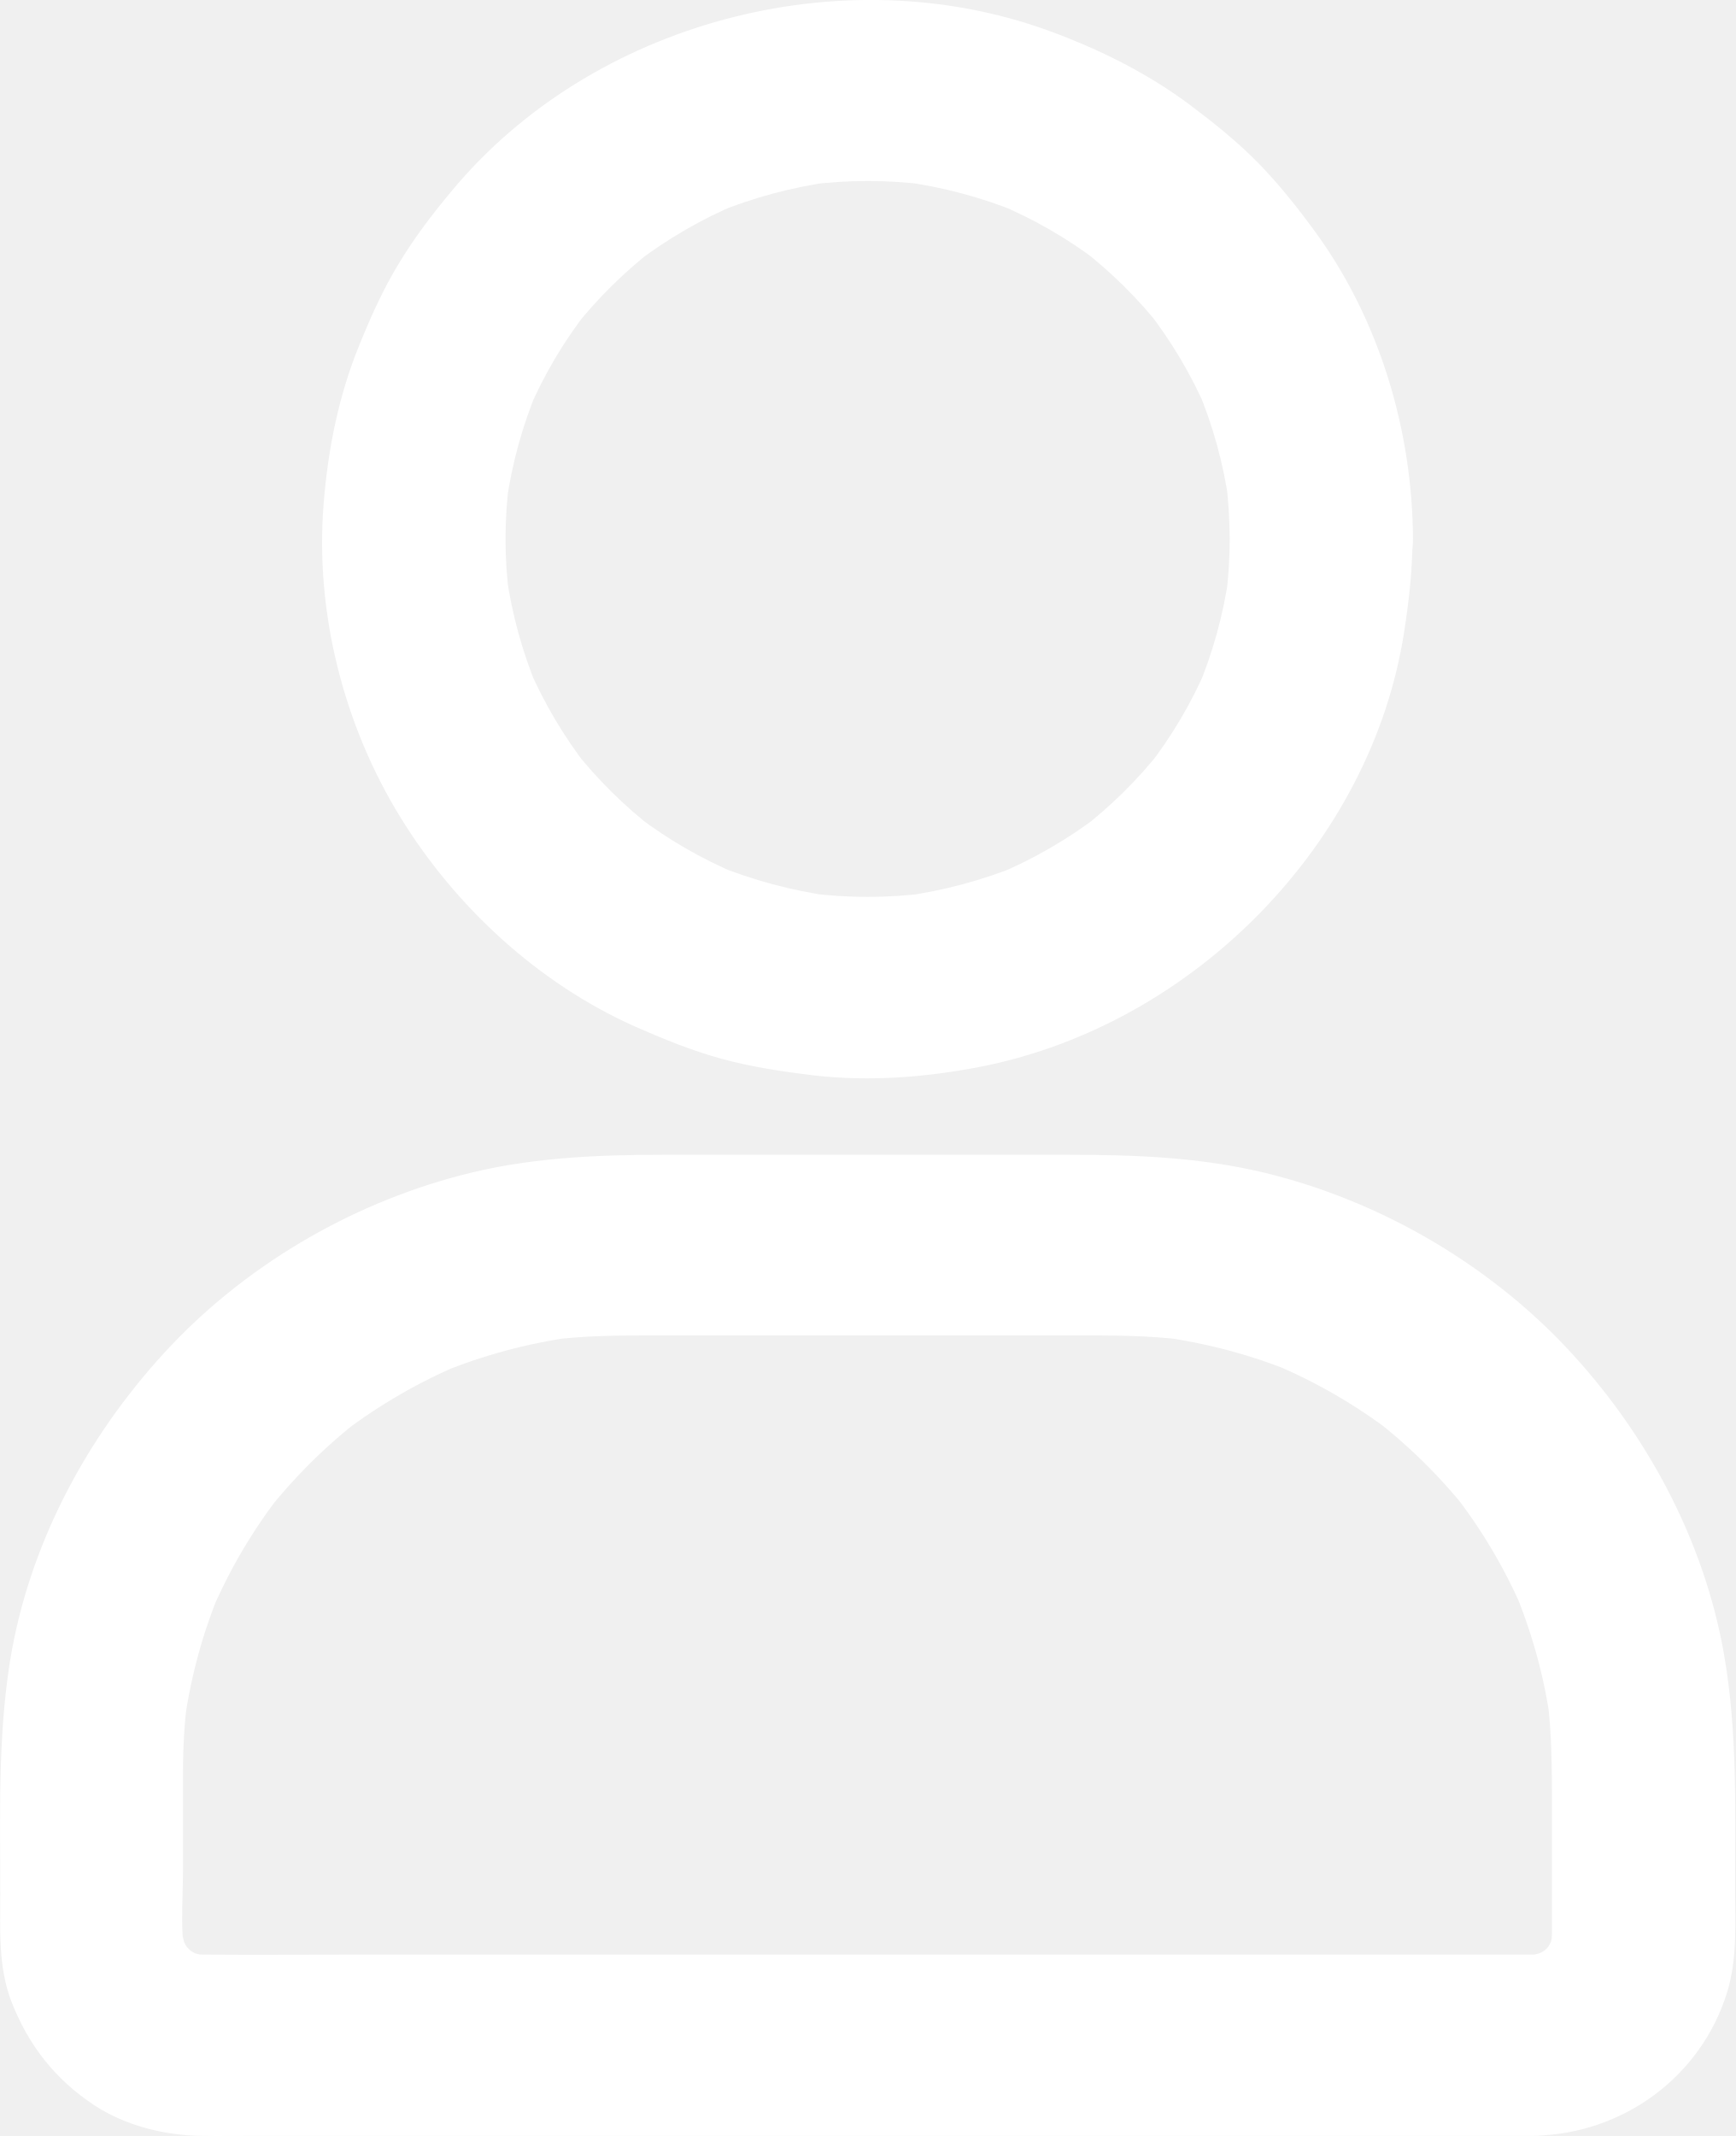
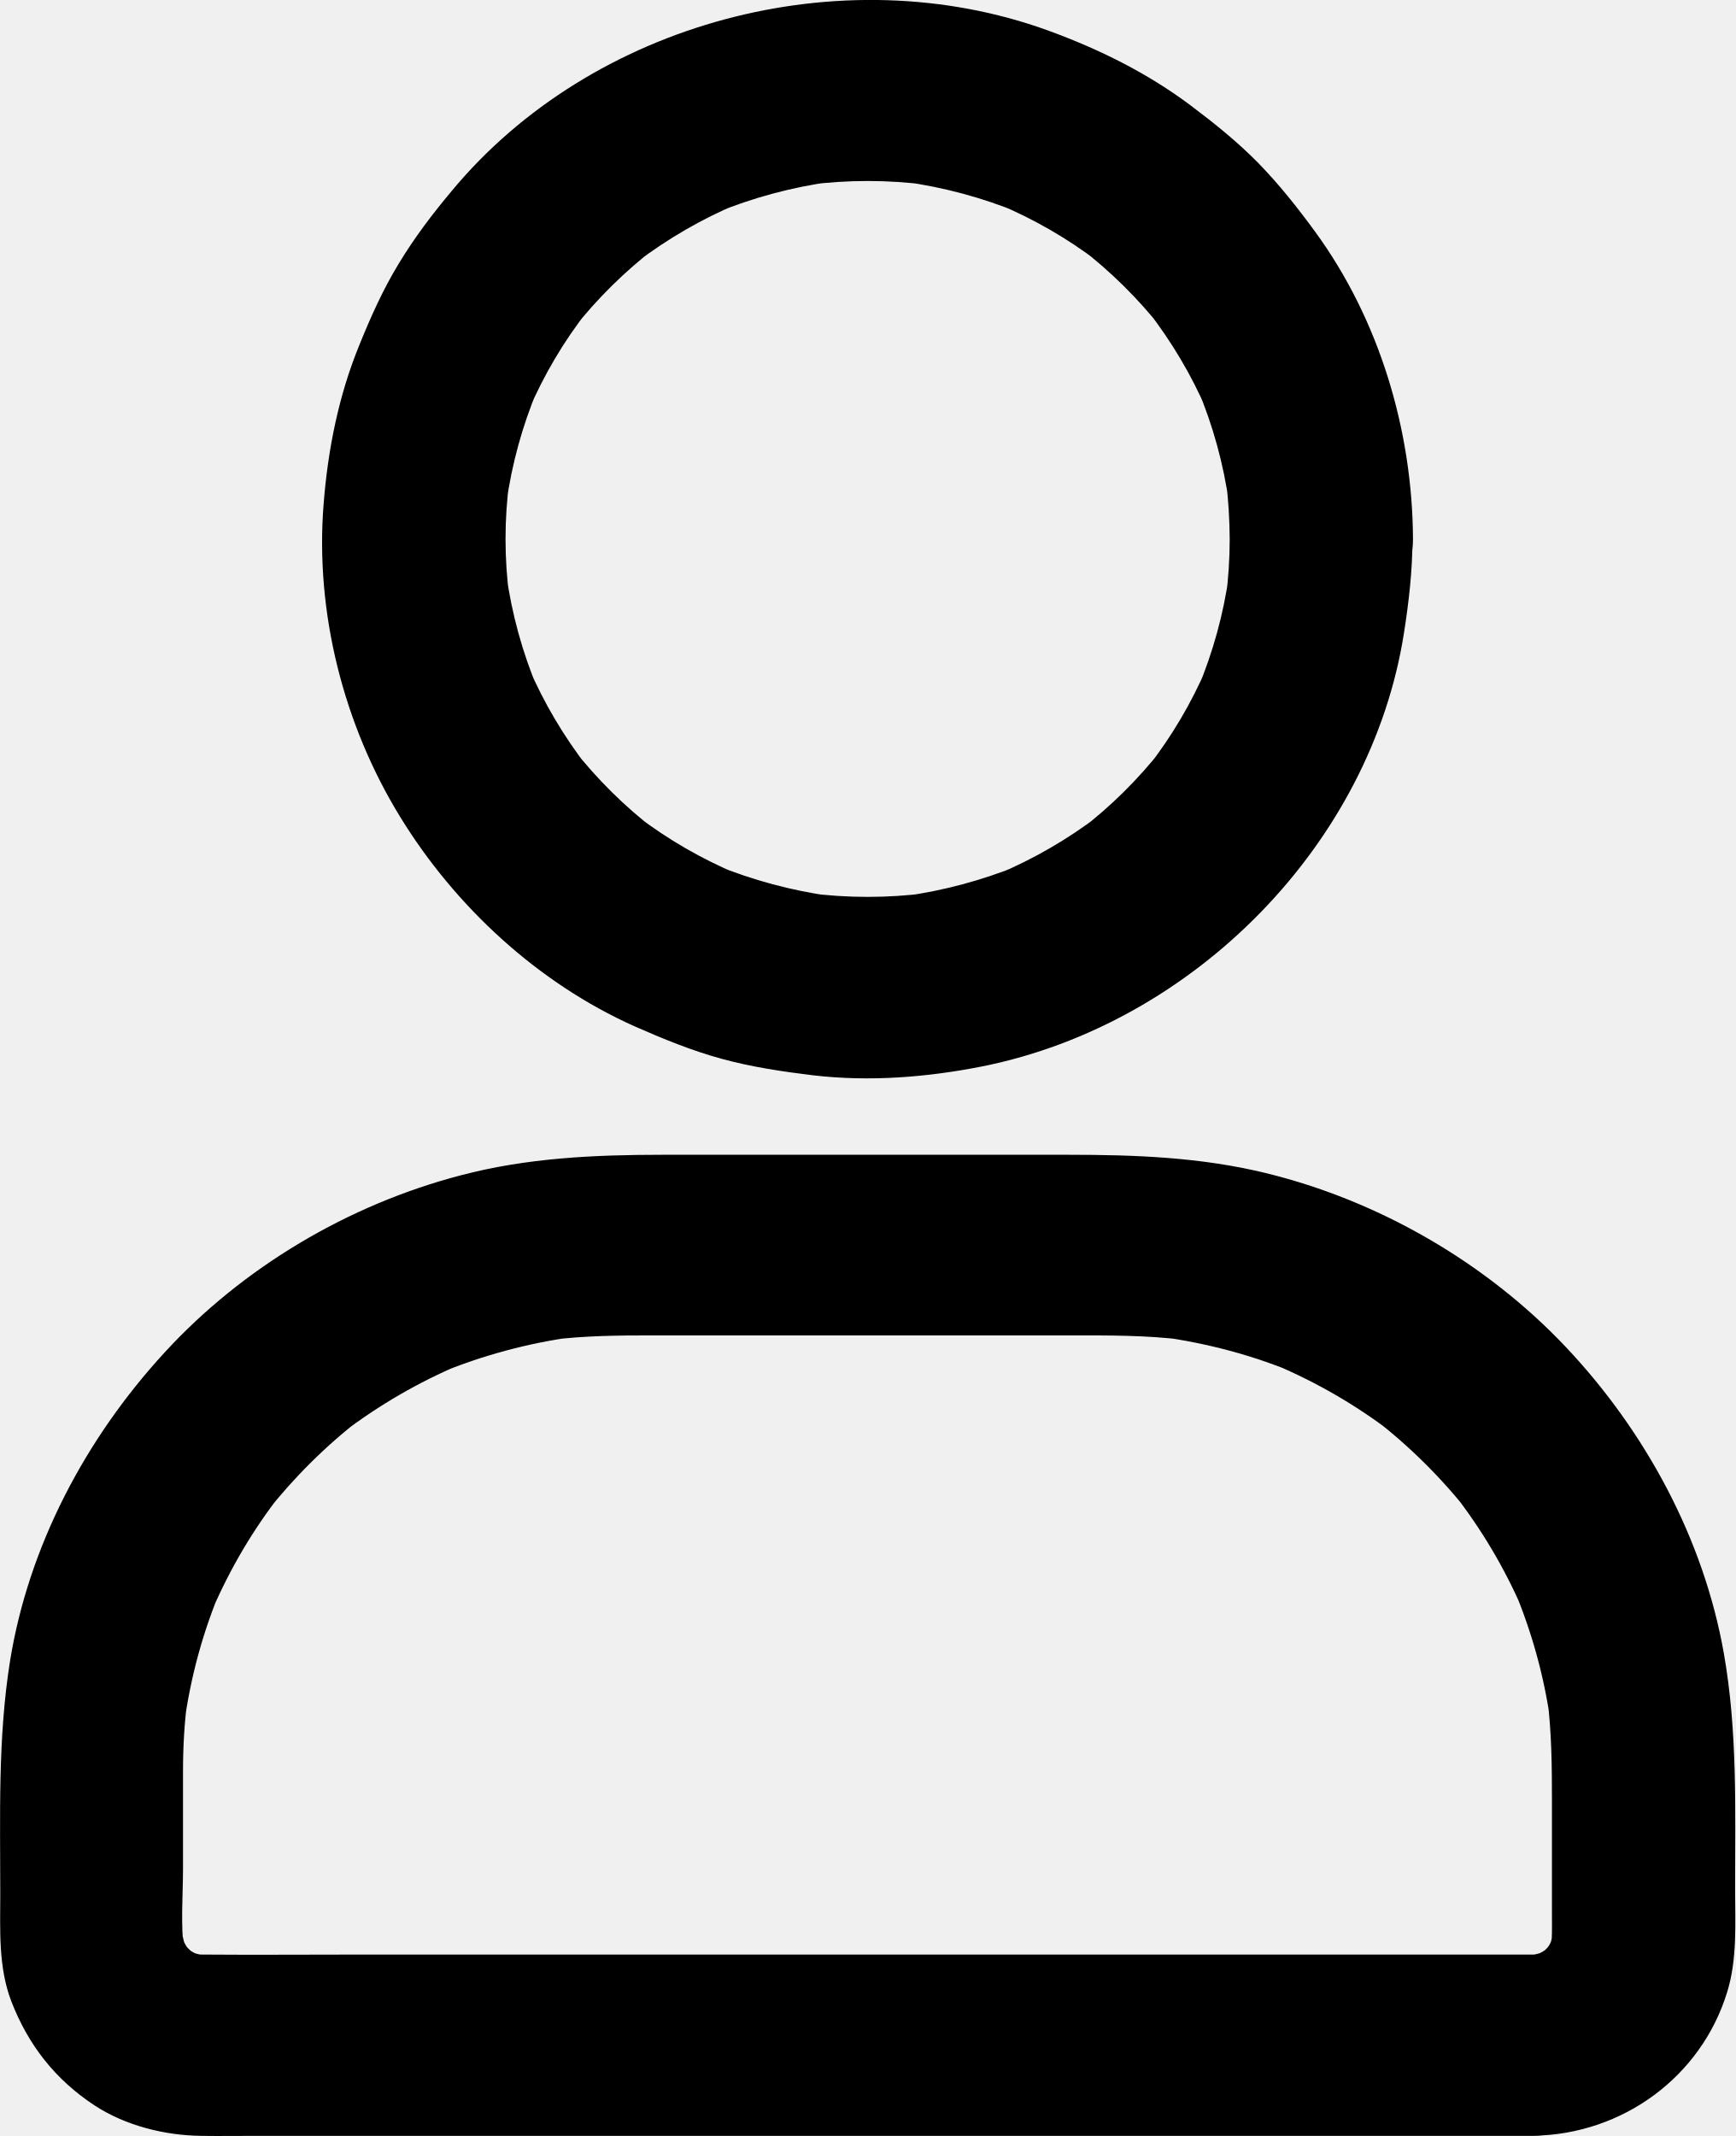
<svg xmlns="http://www.w3.org/2000/svg" width="13px" height="16px" viewBox="0 0 13 16" version="1.1">
  <g id="Page-1" stroke="none" stroke-width="1" fill="none" fill-rule="evenodd">
-     <g id="Creator_my_wallet" transform="translate(-222, -226)" fill="#FFFFFF" fill-rule="nonzero">
+     <g id="Creator_my_wallet" transform="translate(-222, -226)" fill="currentColor" fill-rule="nonzero">
      <g id="Group-3" transform="translate(180, 190)">
        <g id="Group-5" transform="translate(38, 34)">
          <g id="Group-4" transform="translate(4, 0)">
            <g id="user" transform="translate(0, 2)">
              <path d="M9.212,4.037 C9.212,4.186 9.202,4.336 9.183,4.483 C9.192,4.424 9.2,4.363 9.207,4.303 C9.166,4.599 9.087,4.885 8.972,5.16 C8.994,5.106 9.018,5.051 9.041,4.997 C8.926,5.265 8.778,5.516 8.598,5.747 C8.634,5.701 8.67,5.655 8.706,5.609 C8.528,5.836 8.32,6.042 8.09,6.218 C8.137,6.182 8.183,6.147 8.229,6.111 C7.996,6.288 7.742,6.435 7.471,6.549 C7.526,6.527 7.581,6.503 7.636,6.481 C7.358,6.594 7.068,6.672 6.769,6.713 C6.829,6.705 6.891,6.696 6.951,6.689 C6.651,6.728 6.349,6.728 6.049,6.689 C6.109,6.698 6.171,6.706 6.231,6.713 C5.932,6.672 5.642,6.594 5.364,6.481 C5.419,6.503 5.474,6.527 5.529,6.549 C5.258,6.435 5.004,6.289 4.771,6.111 C4.817,6.147 4.863,6.182 4.91,6.218 C4.68,6.042 4.472,5.836 4.294,5.609 C4.33,5.655 4.366,5.701 4.402,5.747 C4.223,5.516 4.074,5.265 3.959,4.997 C3.982,5.051 4.006,5.106 4.028,5.16 C3.913,4.885 3.834,4.599 3.793,4.303 C3.801,4.363 3.81,4.424 3.817,4.483 C3.777,4.186 3.777,3.888 3.817,3.591 C3.808,3.651 3.8,3.712 3.793,3.771 C3.834,3.476 3.913,3.189 4.028,2.915 C4.006,2.969 3.982,3.023 3.959,3.077 C4.074,2.809 4.222,2.558 4.402,2.328 C4.366,2.374 4.33,2.419 4.294,2.465 C4.472,2.238 4.68,2.033 4.91,1.856 C4.863,1.892 4.817,1.928 4.771,1.963 C5.004,1.787 5.258,1.639 5.529,1.526 C5.474,1.548 5.419,1.572 5.364,1.594 C5.642,1.48 5.932,1.402 6.231,1.361 C6.171,1.37 6.109,1.378 6.049,1.385 C6.349,1.346 6.651,1.346 6.951,1.385 C6.891,1.377 6.829,1.368 6.769,1.361 C7.068,1.402 7.358,1.48 7.636,1.594 C7.581,1.572 7.526,1.548 7.471,1.526 C7.742,1.639 7.996,1.785 8.229,1.963 C8.183,1.928 8.137,1.892 8.09,1.856 C8.32,2.033 8.528,2.238 8.706,2.465 C8.67,2.419 8.634,2.374 8.598,2.328 C8.776,2.558 8.926,2.809 9.041,3.077 C9.018,3.023 8.994,2.969 8.972,2.915 C9.087,3.189 9.166,3.476 9.207,3.771 C9.198,3.712 9.19,3.651 9.183,3.591 C9.202,3.739 9.211,3.888 9.212,4.037 C9.214,4.392 9.526,4.732 9.898,4.716 C10.269,4.699 10.586,4.417 10.585,4.037 C10.581,3.225 10.334,2.394 9.85,1.733 C9.72,1.555 9.581,1.38 9.427,1.222 C9.271,1.063 9.099,0.925 8.921,0.791 C8.596,0.547 8.234,0.368 7.85,0.228 C6.301,-0.333 4.433,0.167 3.385,1.429 C3.24,1.602 3.103,1.782 2.987,1.975 C2.87,2.167 2.779,2.37 2.695,2.577 C2.537,2.96 2.456,3.367 2.424,3.779 C2.36,4.587 2.573,5.429 2.999,6.121 C3.409,6.789 4.028,7.363 4.752,7.687 C4.965,7.781 5.182,7.87 5.409,7.932 C5.634,7.993 5.862,8.027 6.093,8.055 C6.515,8.104 6.946,8.07 7.363,7.987 C8.946,7.668 10.272,6.32 10.518,4.738 C10.554,4.507 10.581,4.276 10.581,4.042 C10.583,3.688 10.264,3.347 9.895,3.364 C9.524,3.376 9.212,3.657 9.212,4.037 Z M11.489,14.641 C11.152,14.641 10.816,14.641 10.48,14.641 C9.679,14.641 8.879,14.641 8.078,14.641 C7.114,14.641 6.15,14.641 5.184,14.641 C4.352,14.641 3.52,14.641 2.686,14.641 C2.297,14.641 1.908,14.644 1.518,14.641 C1.475,14.641 1.432,14.638 1.391,14.632 C1.451,14.641 1.513,14.649 1.573,14.656 C1.504,14.646 1.439,14.627 1.376,14.602 C1.431,14.624 1.486,14.648 1.54,14.67 C1.472,14.641 1.408,14.604 1.348,14.558 C1.395,14.593 1.441,14.629 1.487,14.665 C1.436,14.622 1.388,14.576 1.347,14.526 C1.383,14.571 1.419,14.617 1.455,14.663 C1.408,14.604 1.372,14.541 1.341,14.473 C1.364,14.527 1.388,14.582 1.41,14.636 C1.384,14.573 1.367,14.507 1.355,14.441 C1.364,14.5 1.372,14.561 1.379,14.621 C1.352,14.415 1.371,14.198 1.371,13.991 C1.371,13.749 1.371,13.508 1.371,13.266 C1.371,13.084 1.381,12.904 1.405,12.725 C1.396,12.784 1.388,12.845 1.381,12.904 C1.429,12.557 1.522,12.216 1.66,11.892 C1.638,11.946 1.614,12.001 1.592,12.055 C1.726,11.746 1.897,11.456 2.105,11.19 C2.069,11.236 2.033,11.282 1.997,11.327 C2.204,11.065 2.443,10.827 2.71,10.622 C2.664,10.658 2.618,10.693 2.571,10.729 C2.841,10.524 3.134,10.354 3.446,10.222 C3.391,10.244 3.337,10.268 3.282,10.29 C3.609,10.154 3.952,10.061 4.306,10.013 C4.246,10.022 4.184,10.03 4.124,10.037 C4.378,10.005 4.63,10.003 4.886,10.003 C5.2,10.003 5.514,10.003 5.827,10.003 C6.56,10.003 7.293,10.003 8.025,10.003 C8.308,10.003 8.589,10.001 8.873,10.037 C8.813,10.028 8.751,10.02 8.691,10.013 C9.042,10.061 9.387,10.152 9.715,10.29 C9.66,10.268 9.605,10.244 9.55,10.222 C9.862,10.354 10.156,10.524 10.425,10.729 C10.379,10.693 10.332,10.658 10.286,10.622 C10.552,10.827 10.792,11.063 11,11.327 C10.964,11.282 10.928,11.236 10.892,11.19 C11.099,11.456 11.271,11.746 11.405,12.055 C11.382,12.001 11.358,11.946 11.336,11.892 C11.473,12.216 11.568,12.555 11.616,12.904 C11.607,12.845 11.599,12.784 11.592,12.725 C11.624,12.981 11.626,13.235 11.626,13.493 C11.626,13.773 11.626,14.052 11.626,14.332 C11.626,14.429 11.629,14.526 11.617,14.621 C11.626,14.561 11.635,14.5 11.641,14.441 C11.631,14.509 11.612,14.573 11.587,14.636 C11.609,14.582 11.633,14.527 11.655,14.473 C11.626,14.541 11.588,14.604 11.542,14.663 C11.578,14.617 11.614,14.571 11.65,14.526 C11.607,14.576 11.561,14.624 11.509,14.665 C11.556,14.629 11.602,14.593 11.648,14.558 C11.588,14.604 11.525,14.639 11.456,14.67 C11.511,14.648 11.566,14.624 11.621,14.602 C11.557,14.627 11.49,14.644 11.424,14.656 C11.484,14.648 11.545,14.639 11.605,14.632 C11.568,14.638 11.528,14.639 11.489,14.641 C11.312,14.643 11.13,14.716 11.003,14.839 C10.885,14.956 10.794,15.15 10.803,15.319 C10.82,15.682 11.104,16.003 11.489,15.998 C12.156,15.987 12.743,15.557 12.938,14.924 C13.016,14.673 12.998,14.404 12.998,14.146 C12.998,13.556 13.017,12.971 12.914,12.386 C12.763,11.529 12.328,10.724 11.731,10.091 C11.134,9.459 10.331,8.994 9.482,8.787 C8.994,8.668 8.504,8.65 8.006,8.65 C7.495,8.65 6.985,8.65 6.474,8.65 C5.97,8.65 5.467,8.65 4.963,8.65 C4.453,8.65 3.947,8.673 3.451,8.804 C2.609,9.024 1.817,9.494 1.232,10.132 C0.641,10.775 0.214,11.582 0.075,12.443 C-0.017,13.021 0.002,13.601 0.002,14.185 C0.002,14.453 -0.014,14.732 0.084,14.989 C0.211,15.318 0.413,15.577 0.71,15.772 C0.942,15.923 1.235,15.996 1.51,15.999 C1.643,16.001 1.777,15.999 1.911,15.999 C2.254,15.999 2.595,15.999 2.939,15.999 C3.426,15.999 3.911,15.999 4.398,15.999 C4.965,15.999 5.531,15.999 6.097,15.999 C6.678,15.999 7.258,15.999 7.84,15.999 C8.372,15.999 8.902,15.999 9.434,15.999 C9.85,15.999 10.267,15.999 10.682,15.999 C10.921,15.999 11.159,15.999 11.398,15.999 C11.429,15.999 11.46,15.999 11.49,15.999 C11.849,15.999 12.194,15.687 12.177,15.321 C12.159,14.951 11.875,14.641 11.489,14.641 Z" id="Shape" />
            </g>
          </g>
        </g>
      </g>
    </g>
  </g>
</svg>
